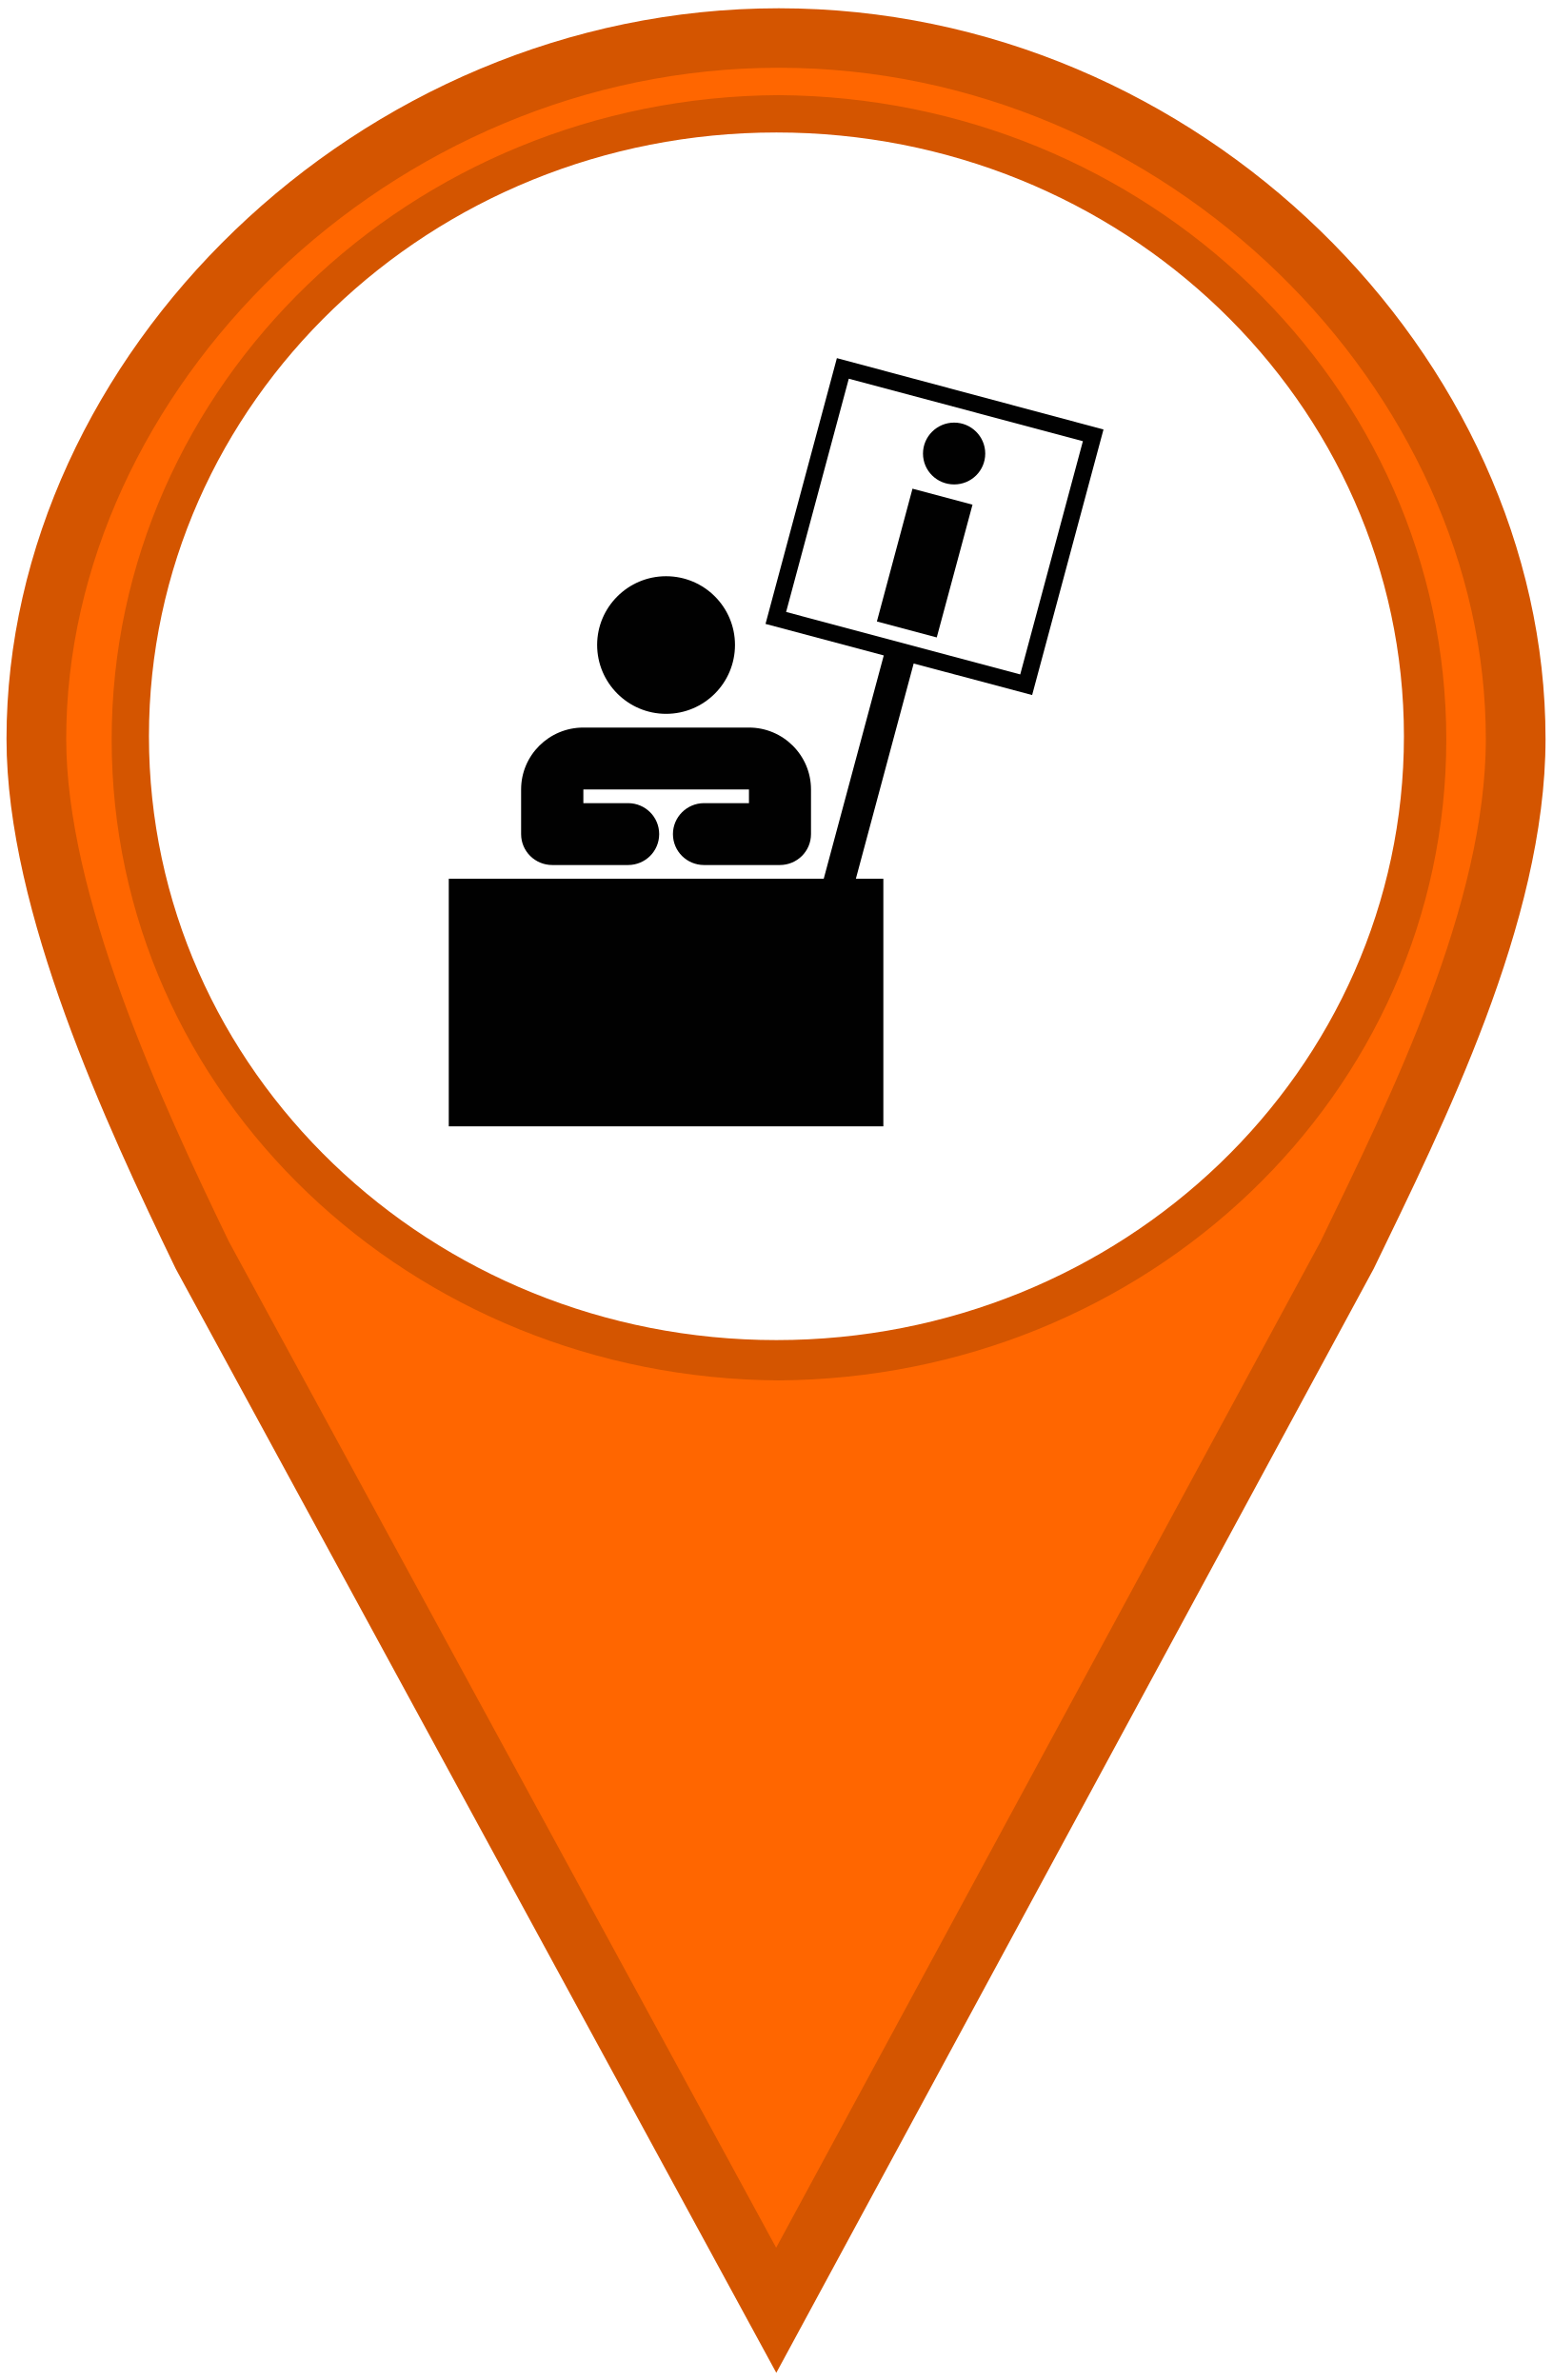
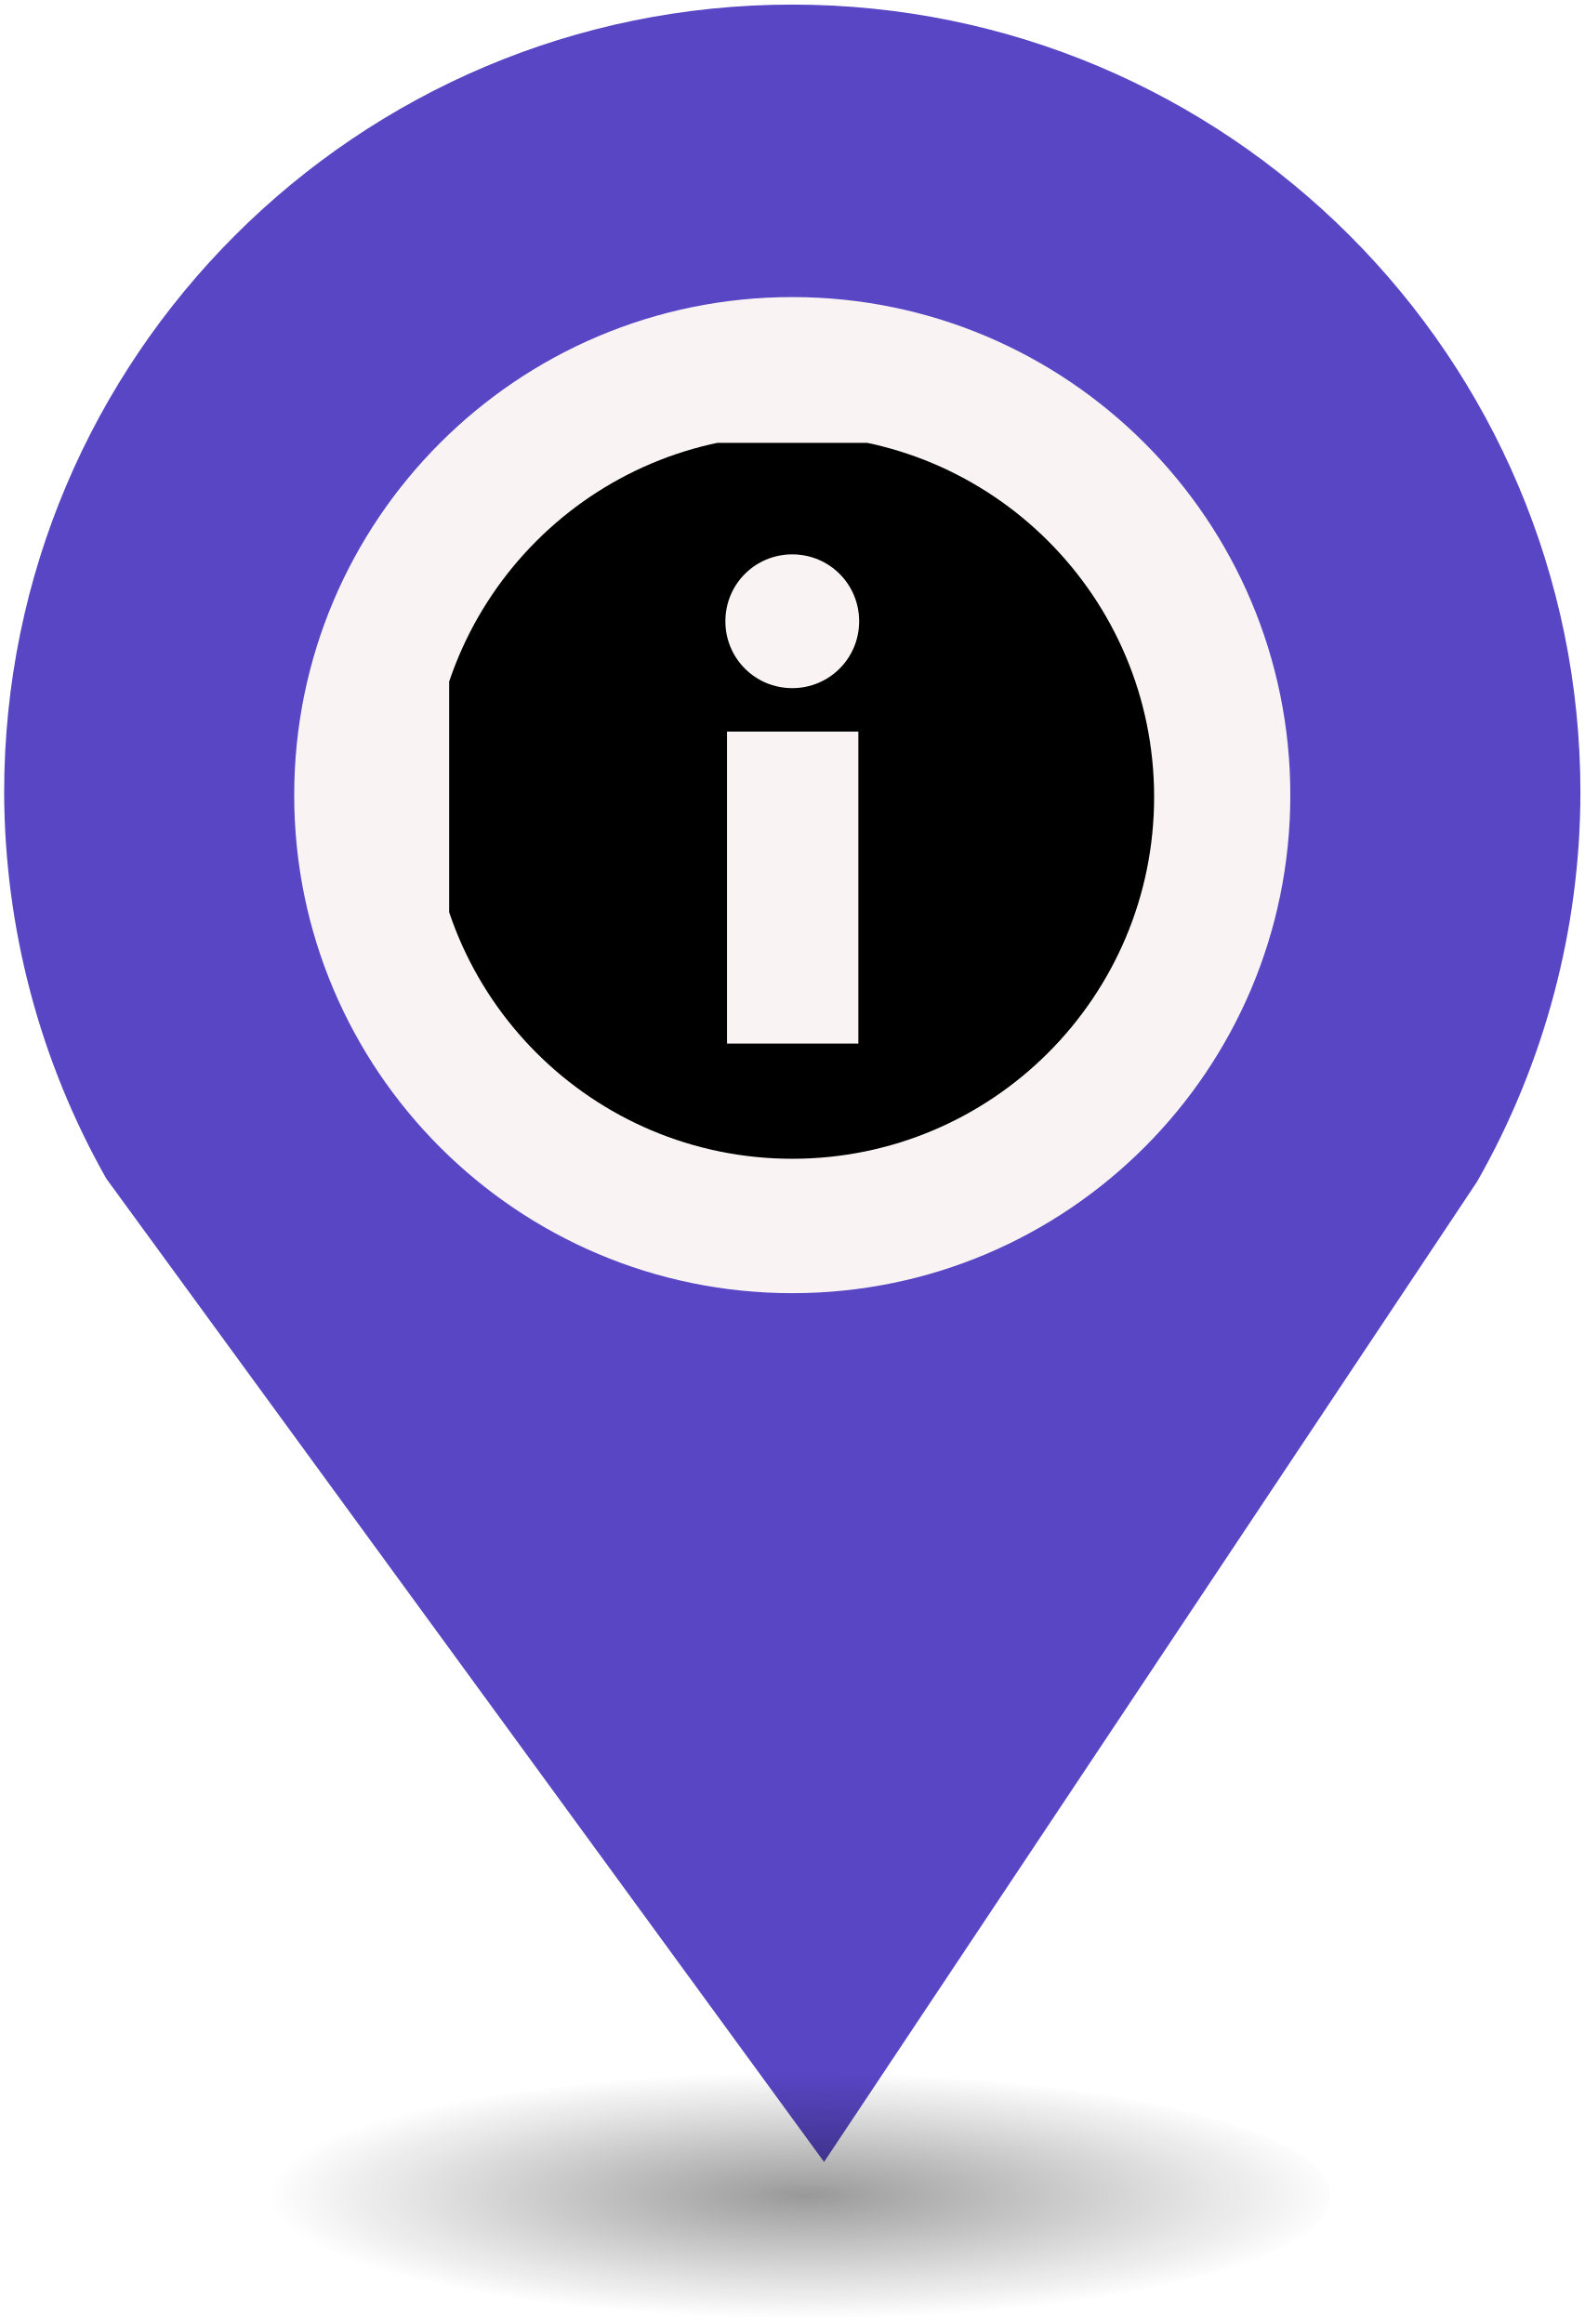
- <svg xmlns="http://www.w3.org/2000/svg" width="30px" height="46px" viewBox="0 0 30 46" version="1.1">
-   <defs>
-     <clipPath id="clip1">
-       <path d="M 8 6.922 L 22 6.922 L 22 21.77 L 8 21.77 Z M 8 6.922 " />
-     </clipPath>
+ <svg xmlns="http://www.w3.org/2000/svg" height="44px" width="30px" version="1.1" viewBox="0 0 29.989 43.988" id="svg16">
+   <defs id="defs7">
+     <radialGradient id="a" gradientUnits="userSpaceOnUse" cy="127.6" cx="-42.75" gradientTransform="matrix(4.274964,0,0,0.98163,197.9983,-82.0888)" r="2.384">
+       <stop stop-color="#010101" offset="0" id="stop2" />
+       <stop stop-opacity="0" stop-color="#090909" offset="1" id="stop4" />
+     </radialGradient>
  </defs>
-   <g id="surface1">
-     <path style="fill-rule:nonzero;fill:rgb(100%,40%,0%);fill-opacity:1;stroke-width:1;stroke-linecap:round;stroke-linejoin:miter;stroke:rgb(83.137%,33.333%,0%);stroke-opacity:1;stroke-miterlimit:4;" d="M 13.041 0.639 C 6.256 0.639 0.609 6.287 0.609 12.418 C 0.609 15.177 2.224 18.679 3.389 21.097 L 13 38.828 L 22.56 21.097 C 23.725 18.679 25.384 15.353 25.384 12.418 C 25.384 6.291 19.828 0.639 13.044 0.639 Z M 13.041 2.099 C 18.935 2.137 23.722 6.756 23.722 12.429 C 23.722 18.108 18.938 22.66 13.041 22.7 C 7.147 22.663 2.37 18.115 2.37 12.429 C 2.37 6.753 7.15 2.13 13.041 2.099 Z M 13.041 2.099 " transform="matrix(1.153846,0,0,1.15,0,0)" />
-     <path style="fill-rule:nonzero;fill:rgb(100%,100%,100%);fill-opacity:1;stroke-width:1.003;stroke-linecap:butt;stroke-linejoin:miter;stroke:rgb(100%,100%,100%);stroke-opacity:1;stroke-miterlimit:4;" d="M 23.011 12.374 C 23.011 17.704 18.528 22.021 13.003 22.021 C 7.478 22.021 2.996 17.704 2.996 12.374 C 2.996 7.048 7.478 2.728 13.003 2.728 C 18.528 2.728 23.011 7.048 23.011 12.374 Z M 23.011 12.374 " transform="matrix(1.153846,0,0,1.15,0,0)" />
-     <path style=" stroke:none;fill-rule:nonzero;fill:rgb(0.392%,0.392%,0.392%);fill-opacity:1;" d="M 14.203 12.465 C 14.203 13.199 13.609 13.797 12.871 13.797 C 12.137 13.797 11.539 13.199 11.539 12.465 C 11.539 11.734 12.137 11.137 12.871 11.137 C 13.609 11.137 14.203 11.734 14.203 12.465 Z M 14.203 12.465 " />
-     <path style=" stroke:none;fill-rule:nonzero;fill:rgb(0.392%,0.392%,0.392%);fill-opacity:1;" d="M 14.473 14.062 L 11.273 14.062 C 10.609 14.062 10.07 14.598 10.07 15.258 L 10.07 16.121 C 10.07 16.453 10.34 16.719 10.672 16.719 L 12.137 16.719 C 12.469 16.719 12.738 16.453 12.738 16.121 C 12.738 15.789 12.469 15.523 12.137 15.523 L 11.273 15.523 L 11.273 15.258 L 14.473 15.258 L 14.473 15.523 L 13.605 15.523 C 13.273 15.523 13.004 15.793 13.004 16.121 C 13.004 16.453 13.273 16.719 13.605 16.719 L 15.07 16.719 C 15.402 16.719 15.672 16.453 15.672 16.121 L 15.672 15.258 C 15.672 14.598 15.133 14.062 14.473 14.062 Z M 14.473 14.062 " />
-     <path style=" stroke:none;fill-rule:nonzero;fill:rgb(0.392%,0.392%,0.392%);fill-opacity:1;" d="M 18.102 12.32 L 16.945 12.012 L 17.633 9.445 L 18.793 9.754 Z M 18.102 12.32 " />
-     <path style=" stroke:none;fill-rule:nonzero;fill:rgb(0.392%,0.392%,0.392%);fill-opacity:1;" d="M 19.039 8.766 C 19.039 9.098 18.77 9.363 18.438 9.363 C 18.105 9.363 17.836 9.098 17.836 8.766 C 17.836 8.438 18.105 8.168 18.438 8.168 C 18.77 8.168 19.039 8.438 19.039 8.766 Z M 19.039 8.766 " />
-     <g clip-path="url(#clip1)" clip-rule="nonzero">
-       <path style=" stroke:none;fill-rule:nonzero;fill:rgb(0.392%,0.392%,0.392%);fill-opacity:1;" d="M 16.172 6.922 L 14.793 12.059 L 17.078 12.668 L 15.918 16.984 L 8.672 16.984 L 8.672 21.77 L 17.07 21.77 L 17.07 16.984 L 16.539 16.984 L 17.656 12.824 L 19.945 13.434 L 21.324 8.301 Z M 19.715 13.035 L 15.191 11.828 L 16.402 7.32 L 20.926 8.527 Z M 19.715 13.035 " />
-     </g>
+   <g id="g26" transform="translate(-2.0760358e-7,-1.618116)">
+     <path style="fill:#5846c5;stroke-width:4.275" id="path9" d="m 14.994,1.705 c -8.239,0 -14.917,6.678 -14.917,14.917 0.009,2.562 0.673,5.079 1.935,7.307 L 15.596,42.539 27.956,23.984 c 1.278,-2.244 1.952,-4.78 1.956,-7.362 C 29.911,8.383 23.233,1.705 14.994,1.705 Z" />
+     <circle style="fill:#f9f3f3;stroke-width:4.275" id="circle11" r="9.427" cx="14.994" cy="16.668" />
+     <ellipse style="opacity:0.4;fill:url(#a);stroke-width:4.275" id="ellipse13" cx="14.994" cy="43.18" ry="2.339" rx="10.193" />
+     <rect style="fill:none;stroke-width:4.275" x="8.259" y="9.828" width="13.472" height="13.369" ry="0" rx="0" id="replace" />
+     <svg version="1.1" x="8.5" y="10" viewBox="0 0 100 100" xml:space="preserve" id="svg8" width="100" height="100">
+       <defs id="defs12" />
+       <path d="m 6.494,-0.147 c -3.783,0 -6.849,3.066 -6.849,6.849 0,3.783 3.066,6.849 6.849,6.849 3.783,0 6.849,-3.066 6.849,-6.849 0,-3.783 -3.066,-6.849 -6.849,-6.849 z M 7.73,11.37 H 5.259 V 5.466 H 7.745 V 11.37 Z M 6.494,4.643 c -0.702,0 -1.266,-0.564 -1.266,-1.266 0,-0.702 0.564,-1.266 1.266,-1.266 0.702,0 1.266,0.564 1.266,1.266 0,0.702 -0.564,1.266 -1.266,1.266 z" id="path2" style="stroke-width:0.153" />
+     </svg>
  </g>
</svg>
